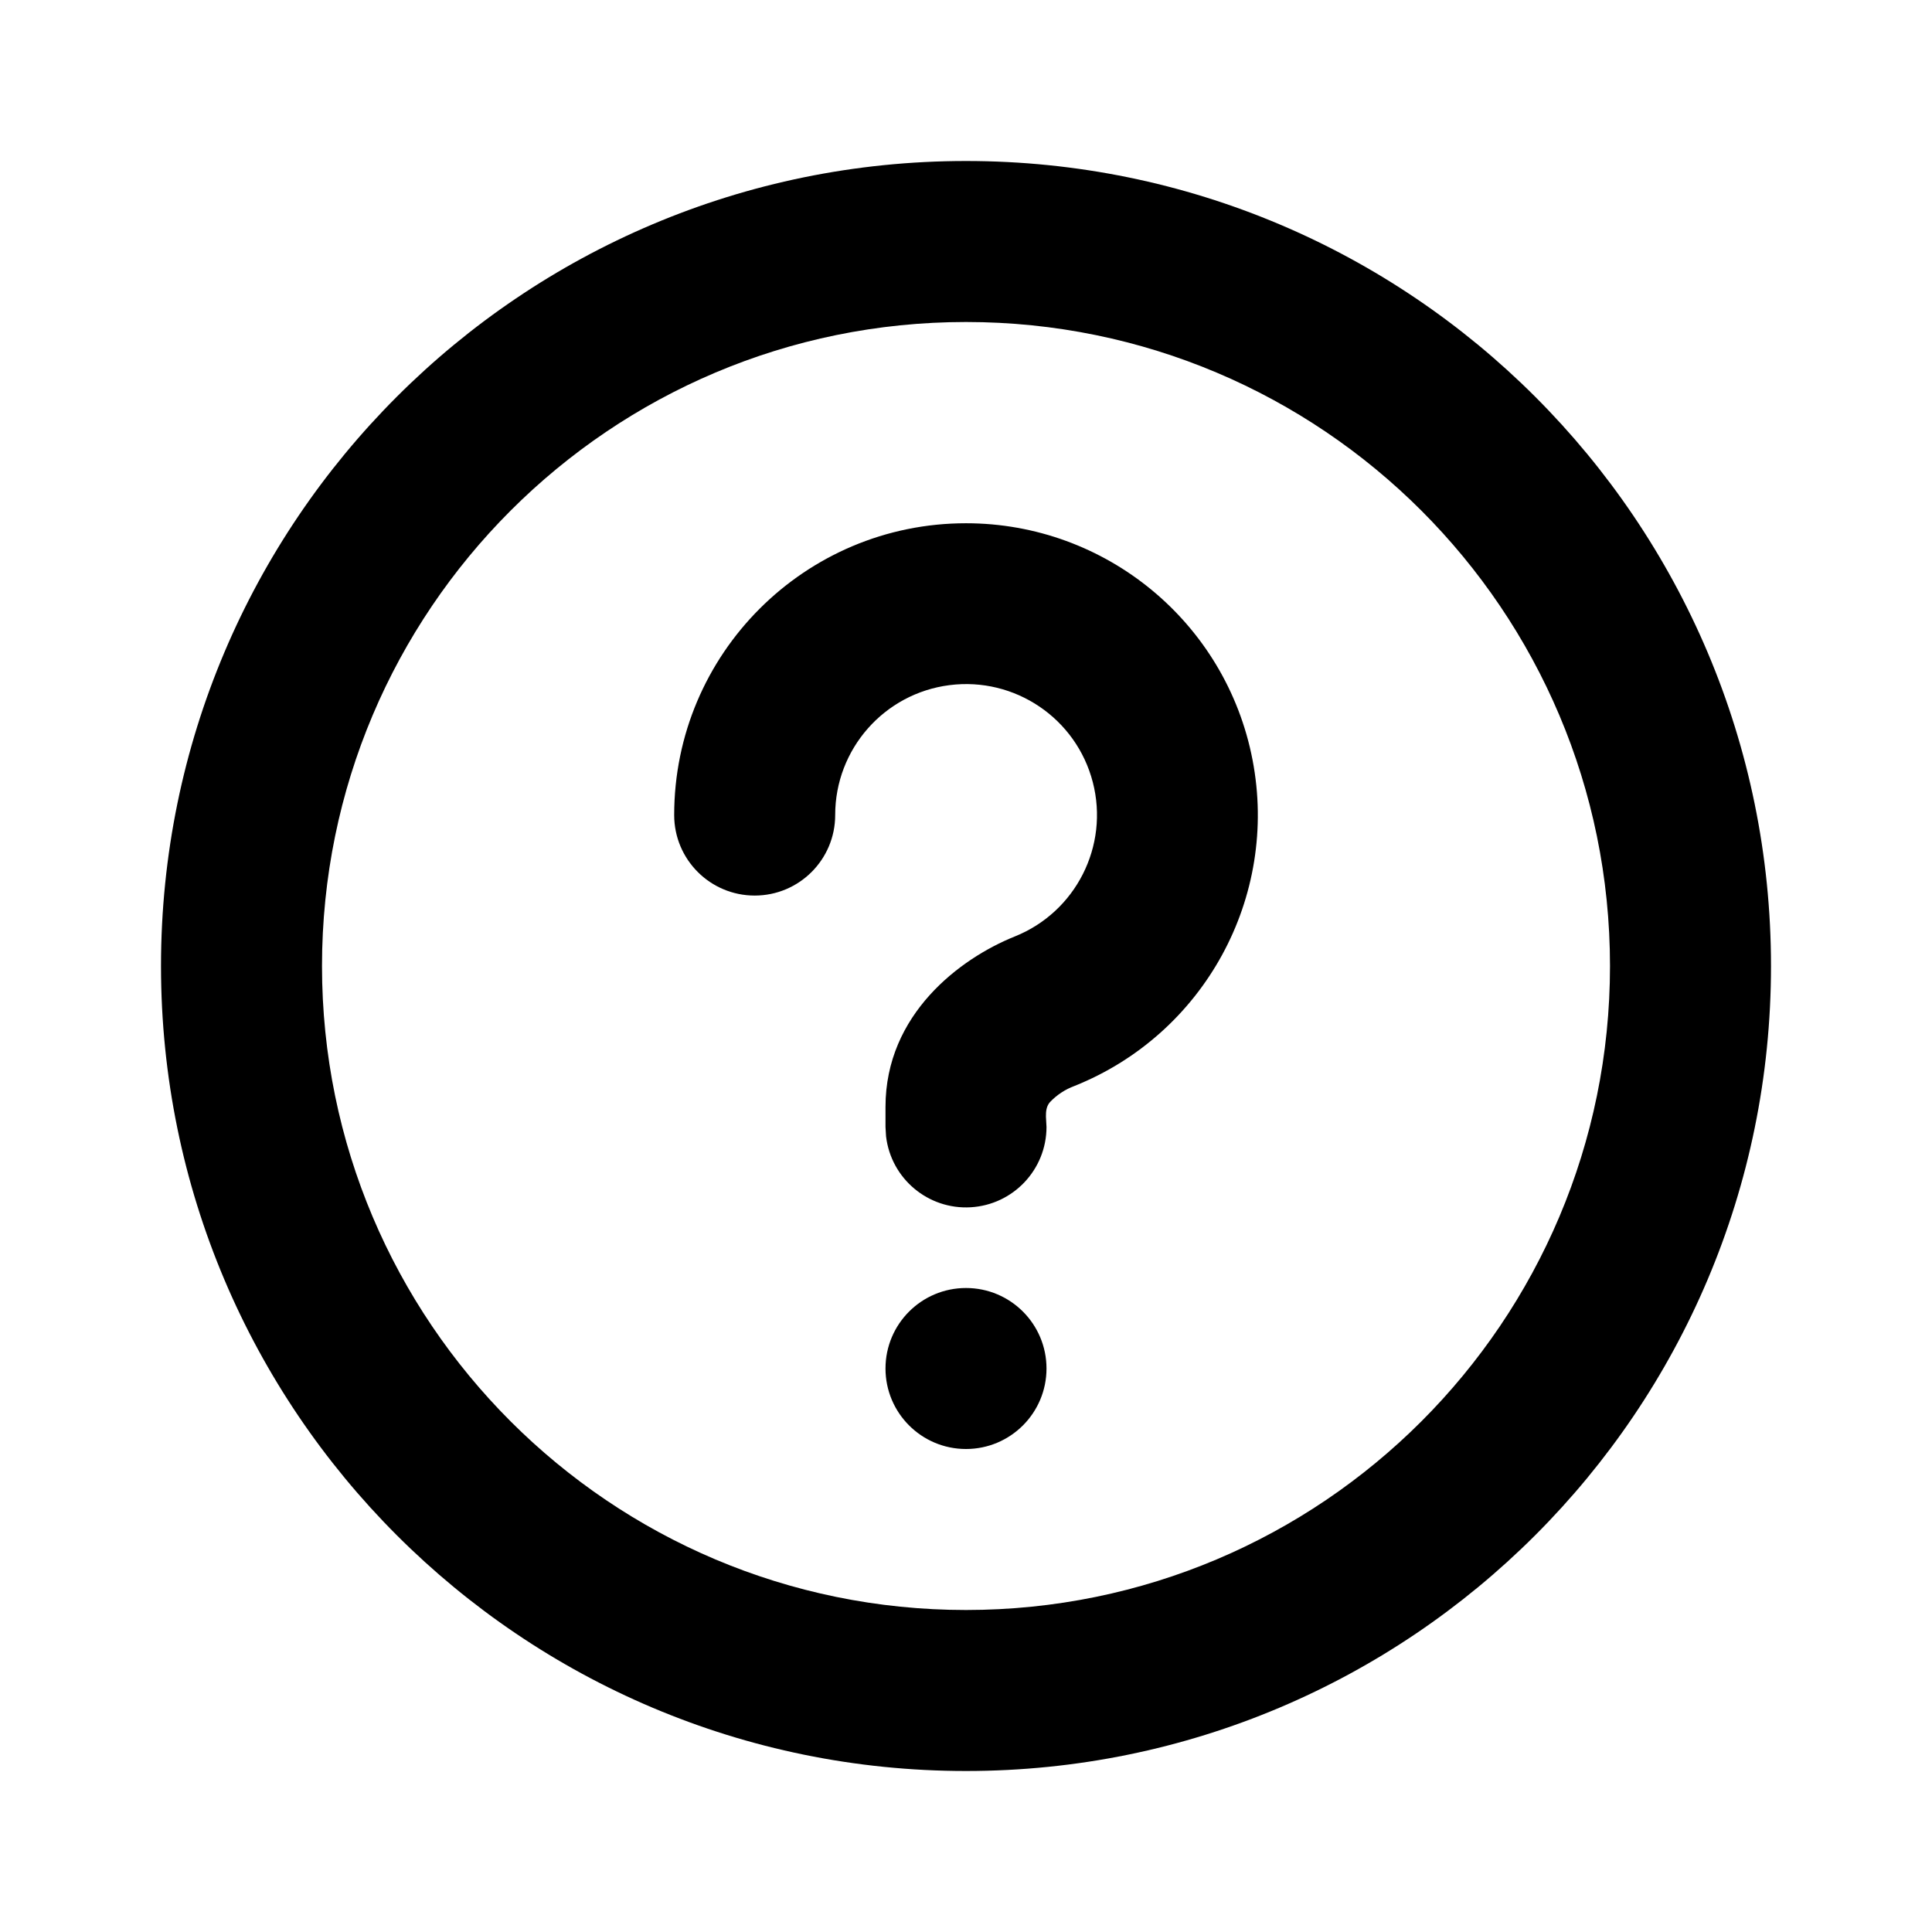
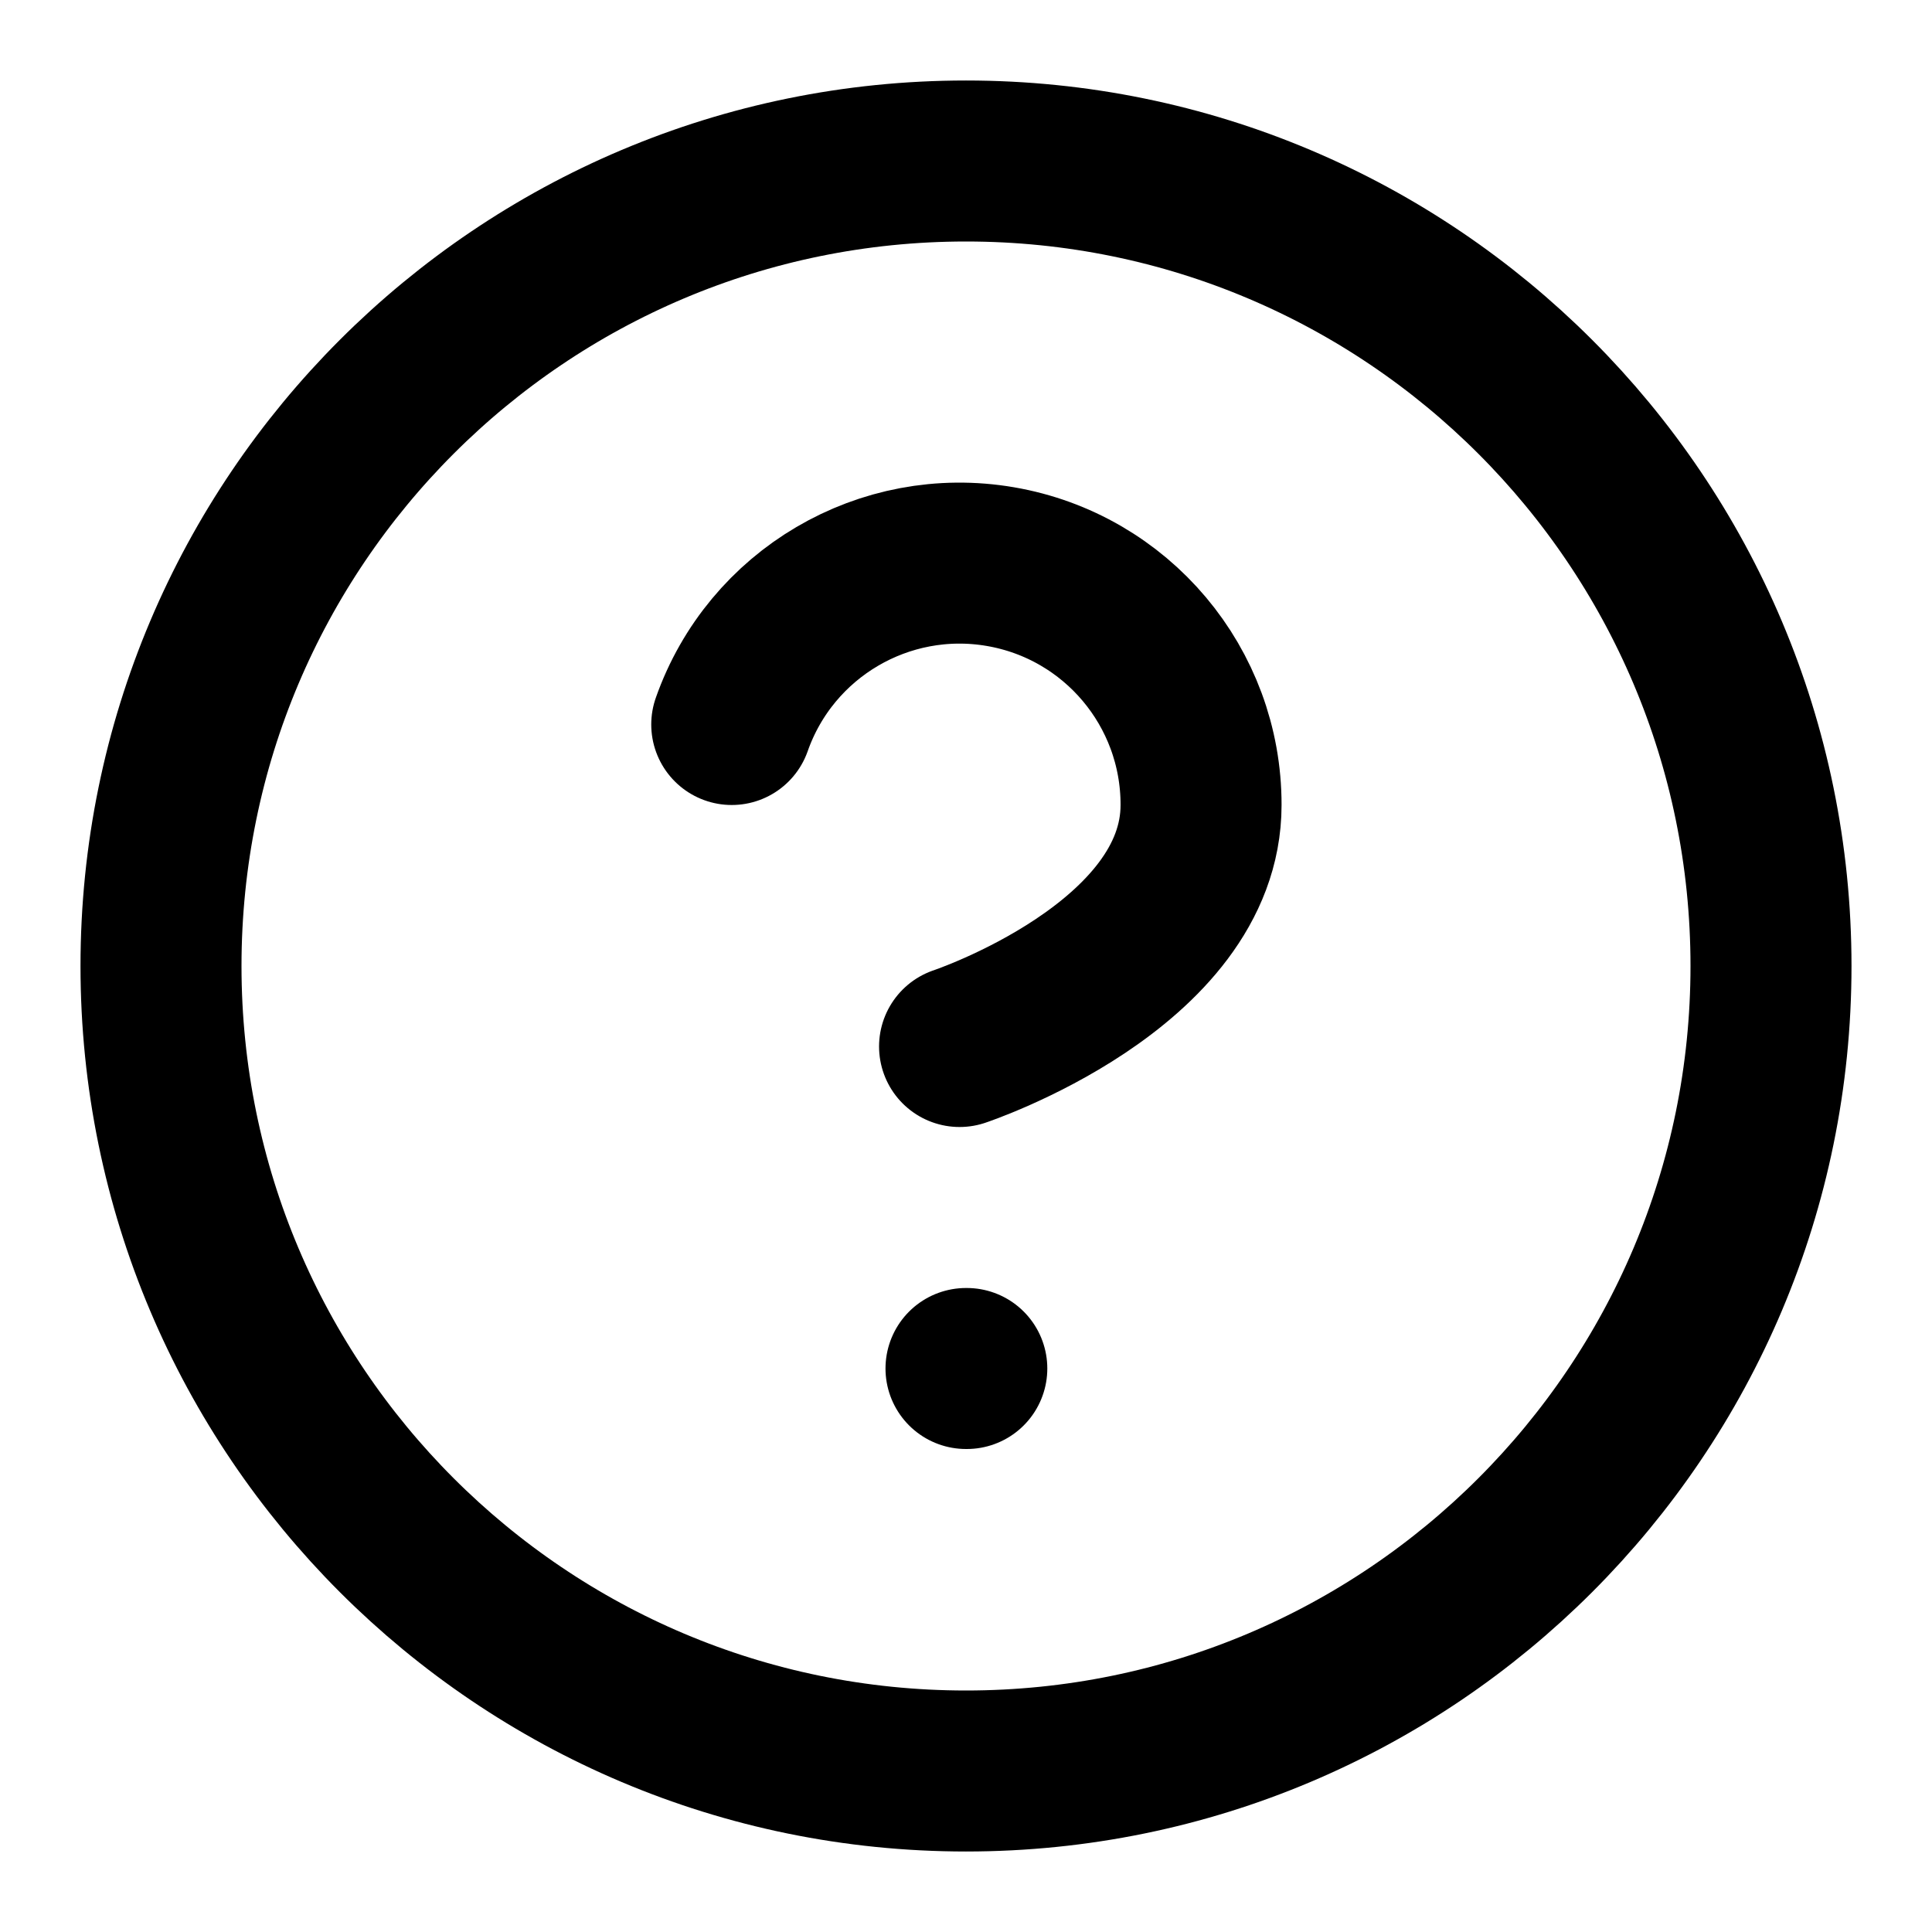
- <svg xmlns="http://www.w3.org/2000/svg" width="24" height="24" viewBox="0 0 24 24">
-   <g fill="none">
-     <path d="m12.593 23.258l-.011.002l-.071.035l-.02.004l-.014-.004l-.071-.035q-.016-.005-.024.005l-.004.01l-.017.428l.005.02l.01.013l.104.074l.015.004l.012-.004l.104-.074l.012-.016l.004-.017l-.017-.427q-.004-.016-.017-.018m.265-.113l-.013.002l-.185.093l-.01.01l-.003.011l.018.43l.005.012l.008.007l.201.093q.019.005.029-.008l.004-.014l-.034-.614q-.005-.018-.02-.022m-.715.002a.02.02 0 0 0-.027.006l-.006.014l-.034.614q.001.018.017.024l.015-.002l.201-.093l.01-.008l.004-.011l.017-.43l-.003-.012l-.01-.01z" />
-     <path fill="currentColor" d="M12 2c5.523 0 10 4.477 10 10s-4.477 10-10 10S2 17.523 2 12S6.477 2 12 2m0 2a8 8 0 1 0 0 16a8 8 0 0 0 0-16m0 12a1 1 0 1 1 0 2a1 1 0 0 1 0-2m0-9.5a3.625 3.625 0 0 1 1.348 6.99a.8.8 0 0 0-.305.201c-.044.05-.051.114-.05.18L13 14a1 1 0 0 1-1.993.117L11 14v-.25c0-1.153.93-1.845 1.604-2.116a1.626 1.626 0 1 0-2.229-1.509a1 1 0 1 1-2 0A3.625 3.625 0 0 1 12 6.5" />
-   </g>
+ <svg xmlns="http://www.w3.org/2000/svg" width="24" height="24" viewBox="0 0 24 24" fill="none" stroke="currentColor" stroke-width="2" stroke-linecap="round" stroke-linejoin="round" class="lucide lucide-circle-question-mark-icon lucide-circle-question-mark">
+   <circle cx="12" cy="12" r="10" />
+   <path d="M9.09 9a3 3 0 0 1 5.83 1c0 2-3 3-3 3" />
+   <path d="M12 17h.01" />
</svg>
